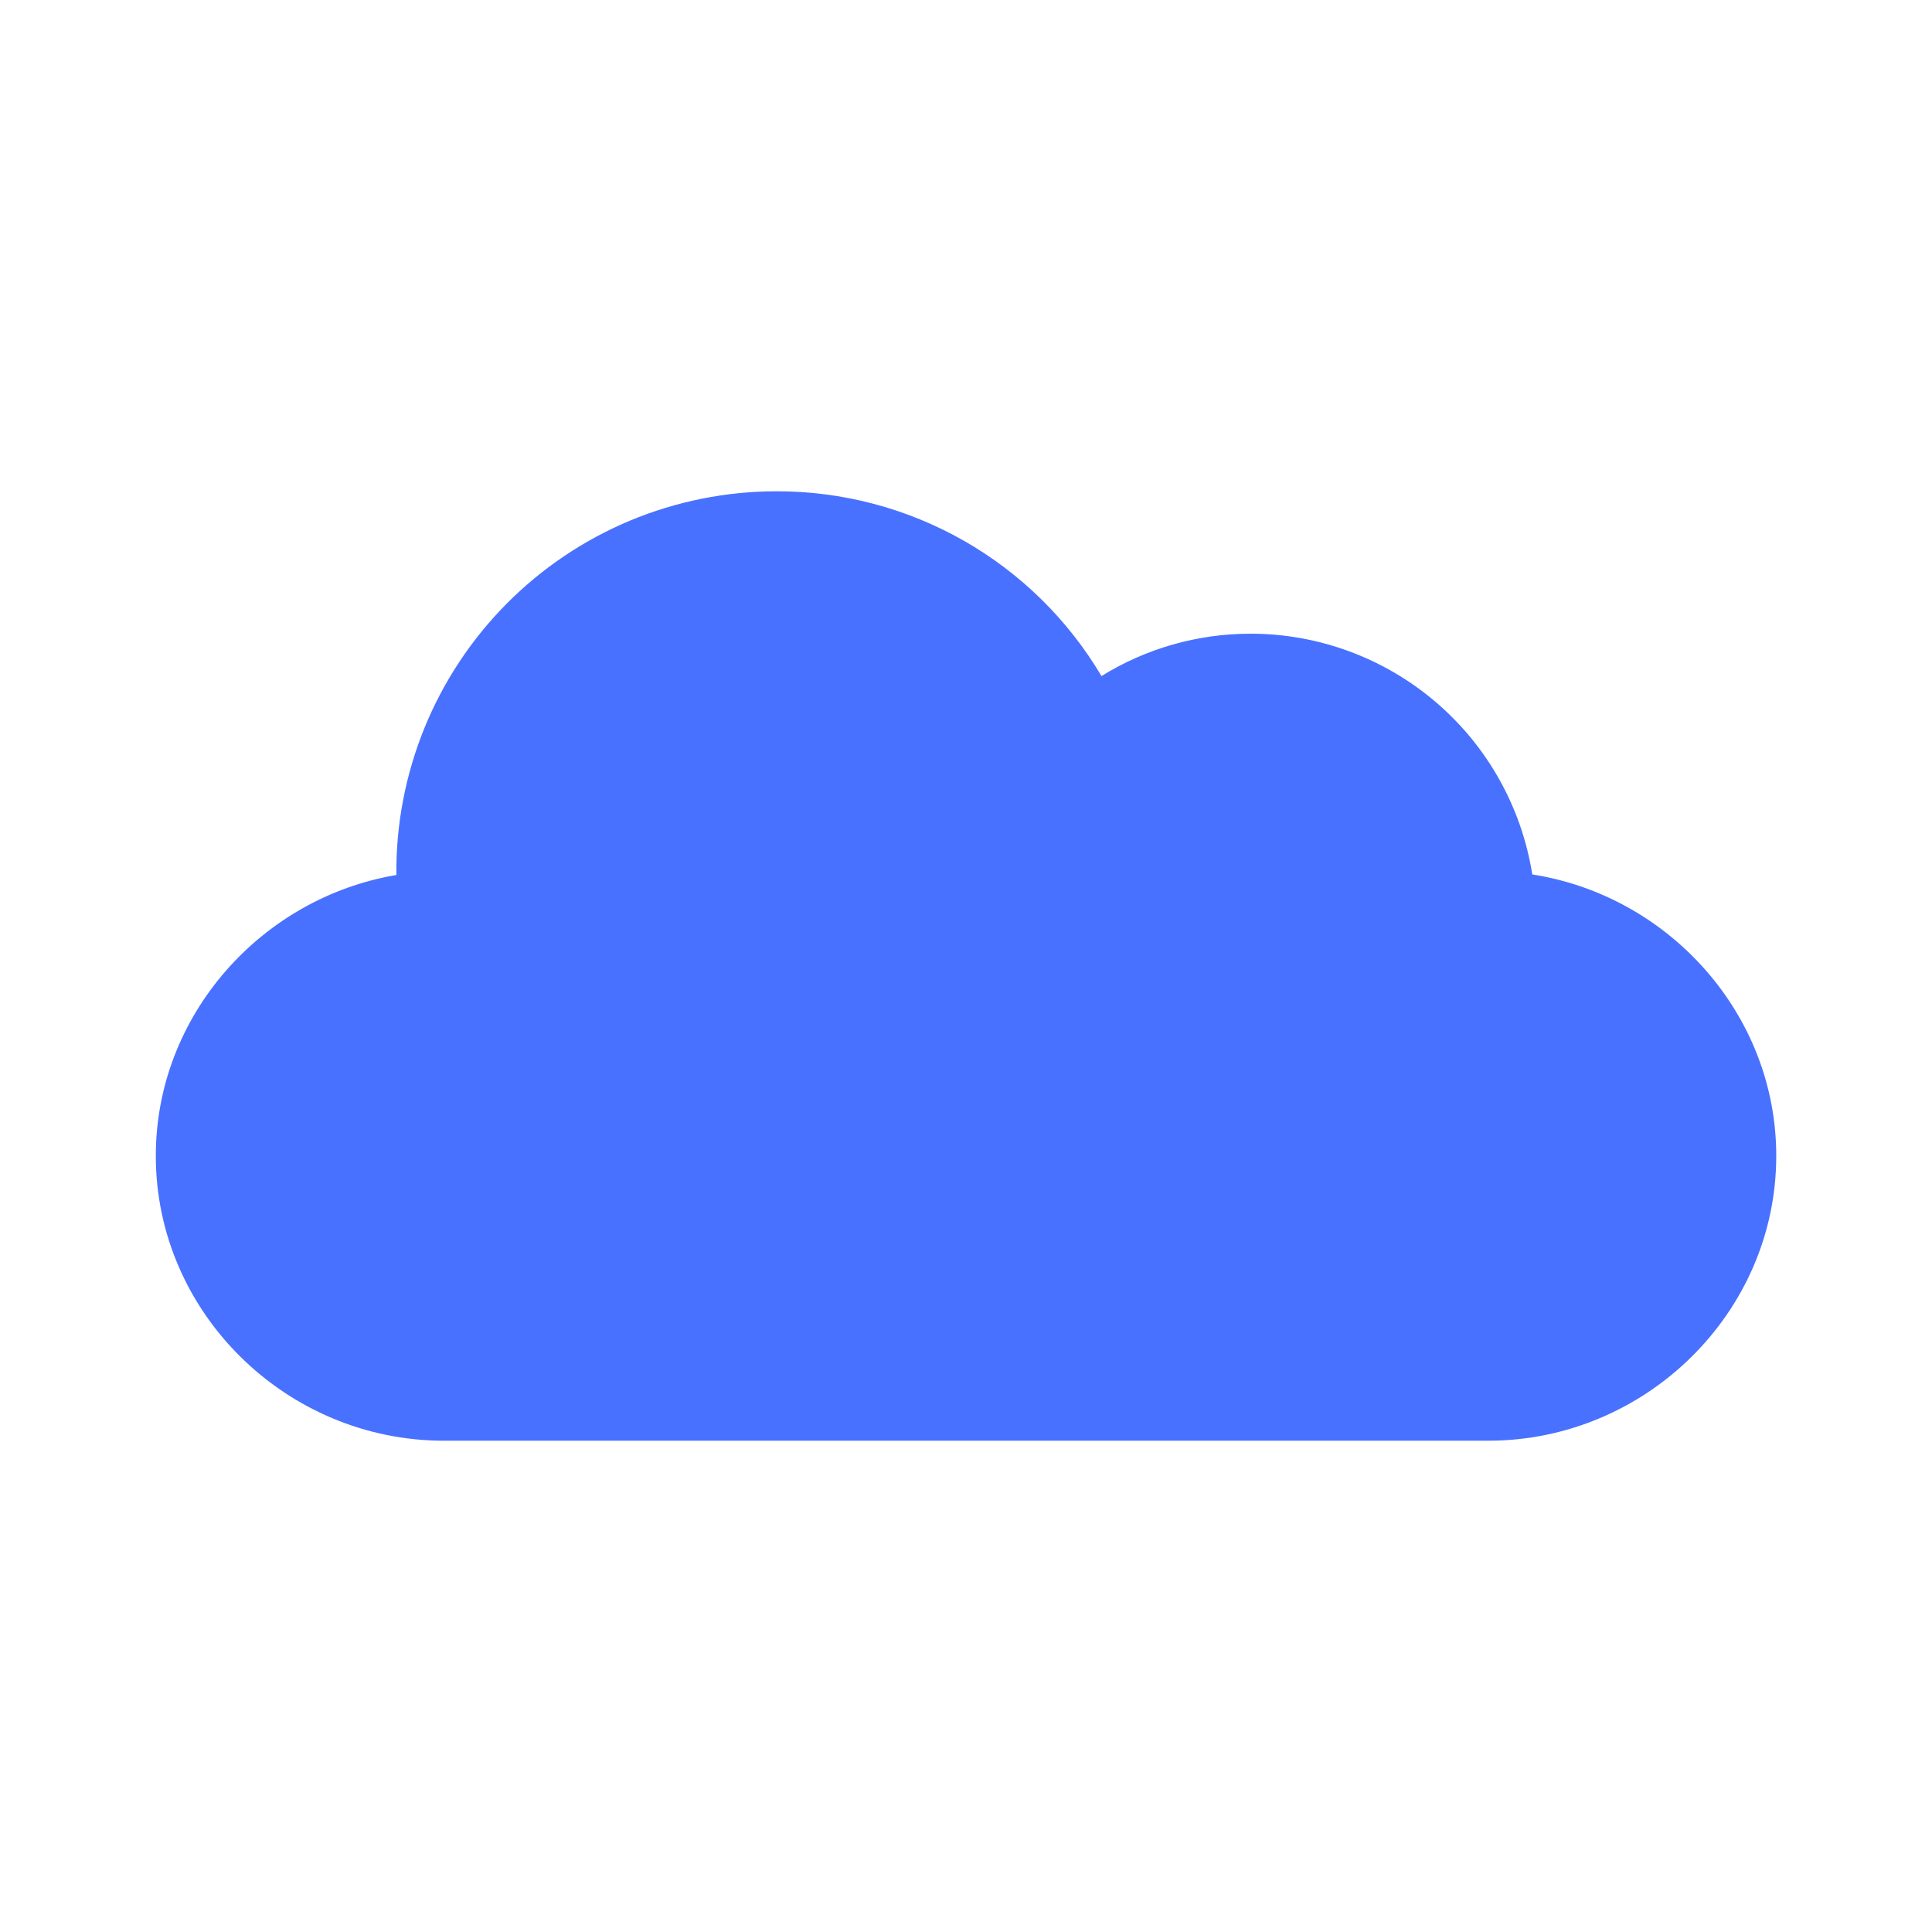
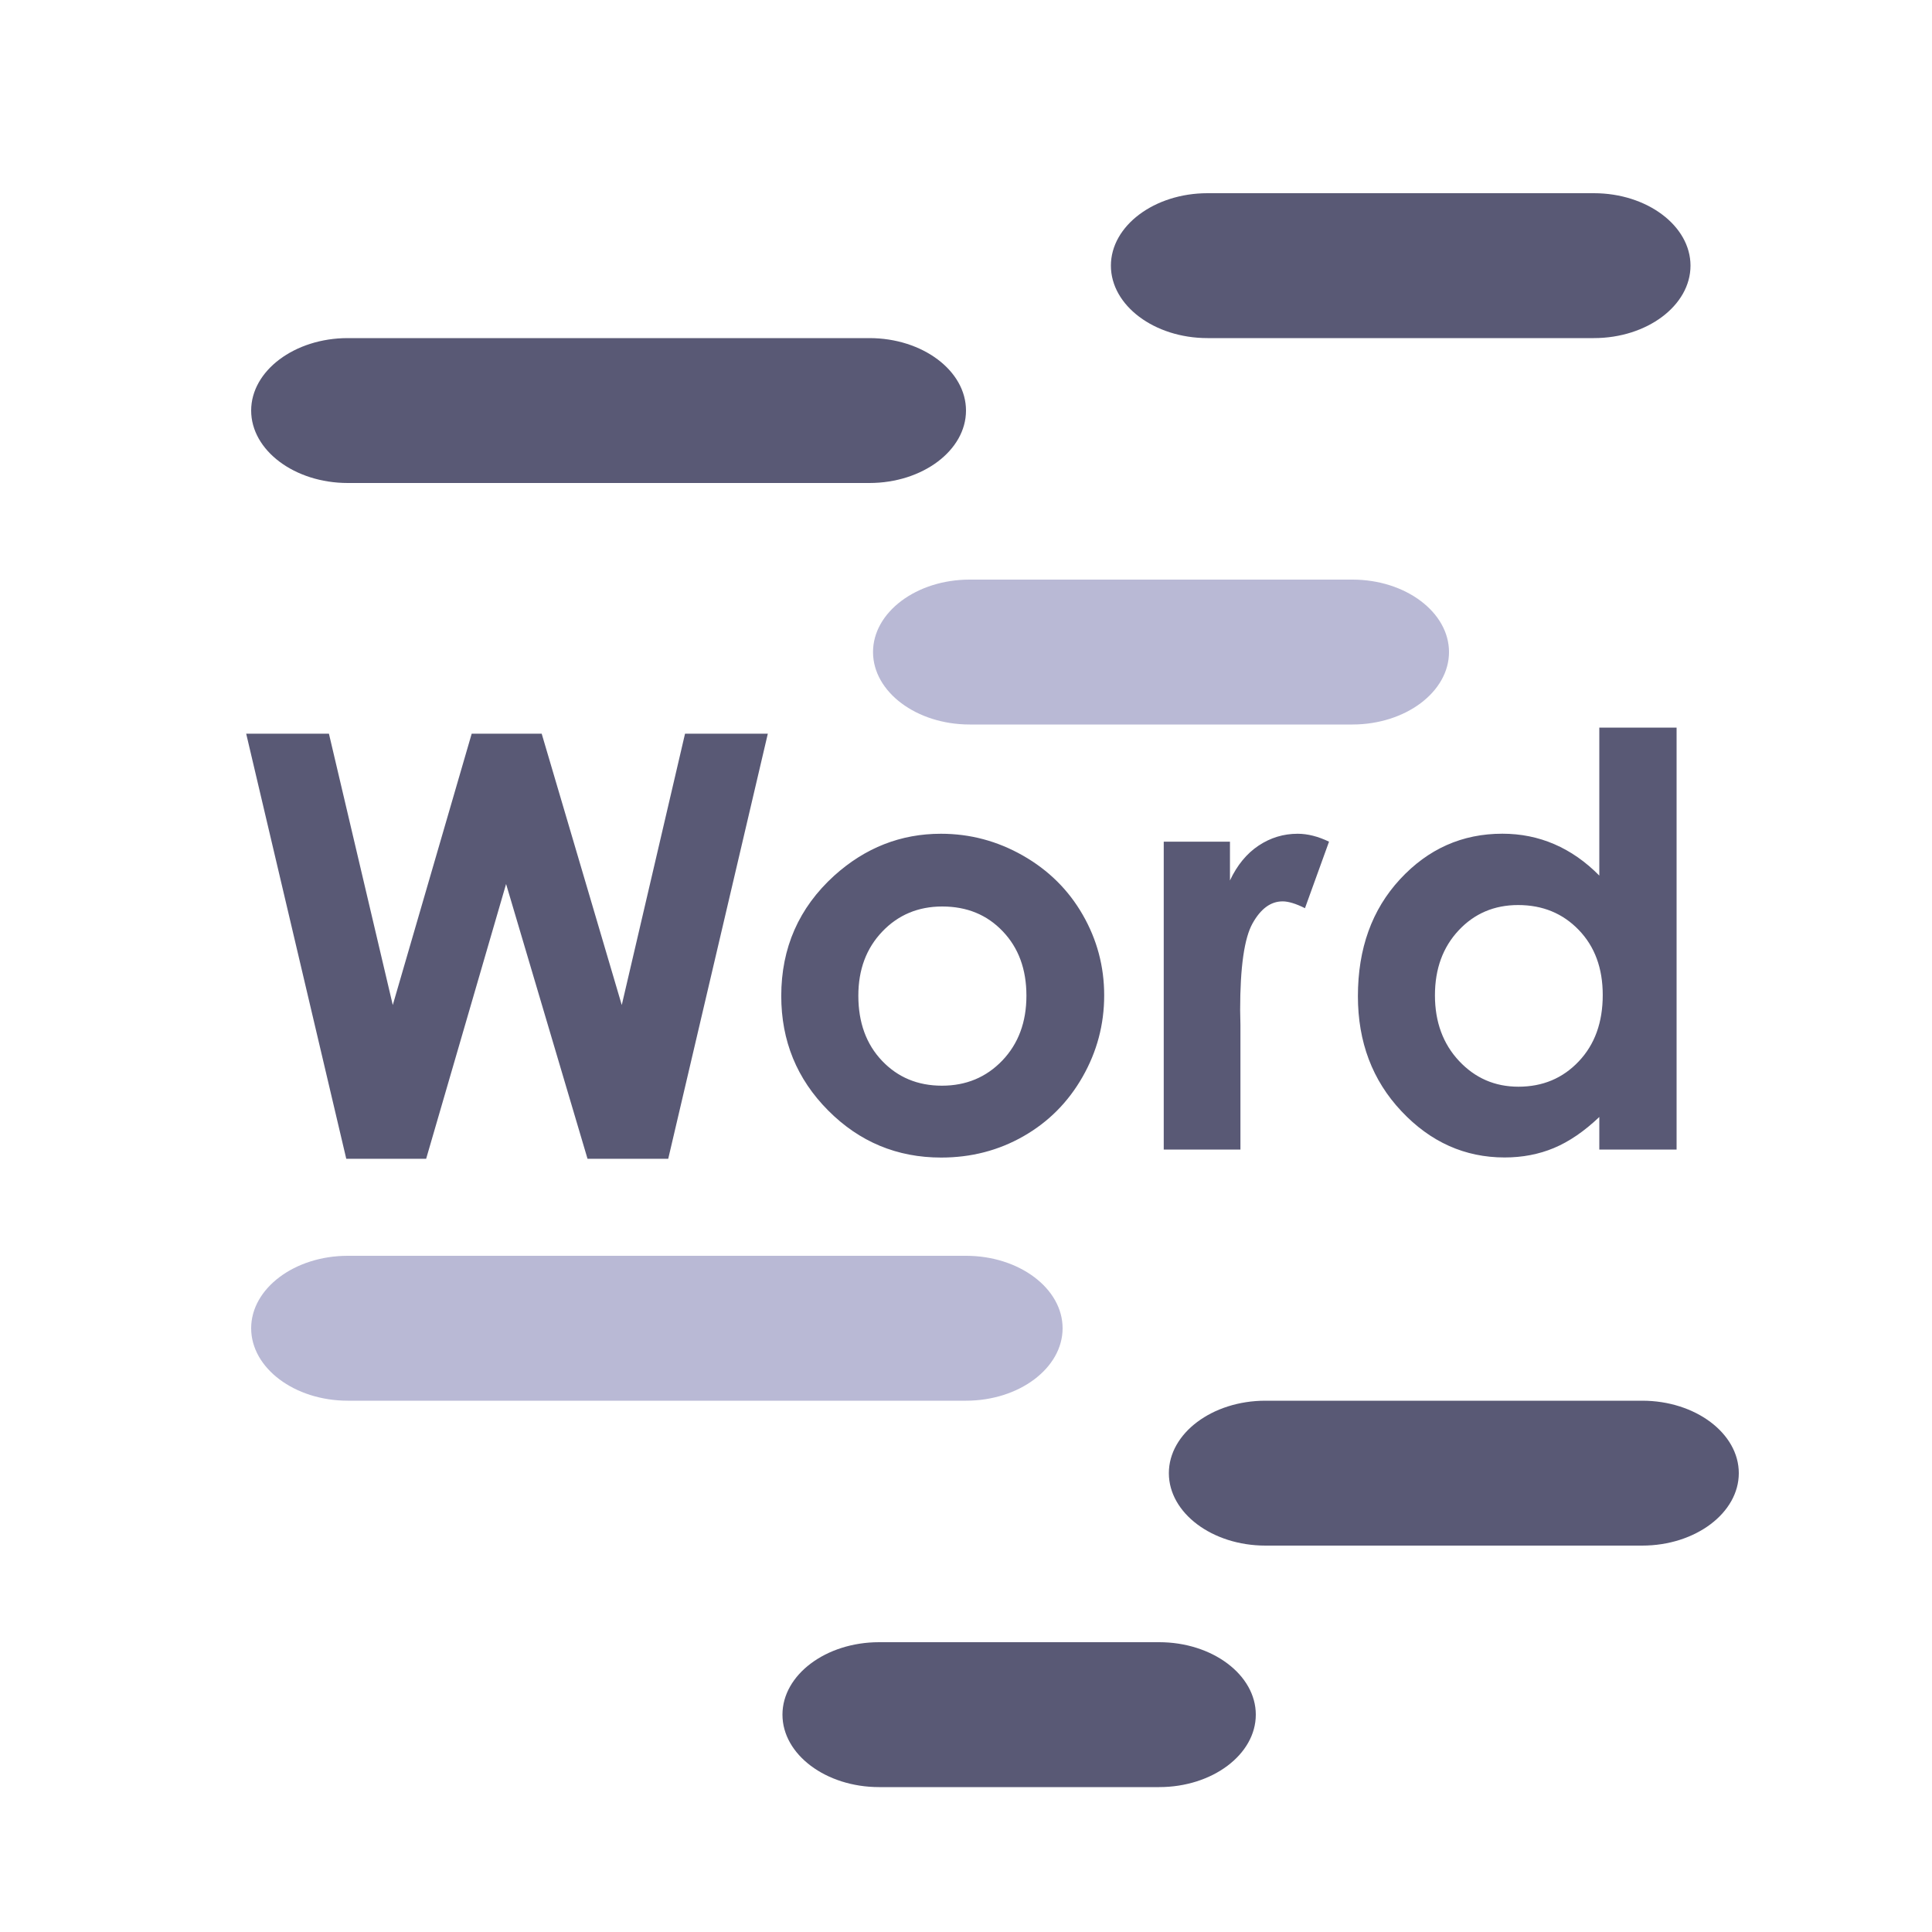
- <svg xmlns="http://www.w3.org/2000/svg" width="31" height="31" viewBox="0 0 31 31" fill="none">
-   <path d="M24.586 14.03C24.416 12.954 23.867 11.974 23.04 11.267C22.212 10.559 21.159 10.169 20.07 10.168C19.213 10.168 18.388 10.405 17.674 10.848C17.137 9.942 16.373 9.192 15.458 8.672C14.542 8.152 13.507 7.88 12.454 7.883C11.649 7.884 10.851 8.044 10.108 8.354C9.365 8.665 8.691 9.119 8.124 9.692C7.558 10.264 7.11 10.943 6.807 11.689C6.505 12.436 6.352 13.235 6.36 14.04C4.2 14.404 2.5 16.286 2.5 18.547C2.5 21.067 4.6 23.117 7.121 23.117H23.88C26.4 23.117 28.501 21.067 28.501 18.547C28.501 16.267 26.773 14.372 24.587 14.031L24.586 14.03Z" fill="#4971FF" />
+ <svg xmlns="http://www.w3.org/2000/svg" version="1.1" id="Layer_1" x="0px" y="0px" width="40px" height="40px" viewBox="0 0 40 40" enable-background="new 0 0 40 40" xml:space="preserve">
+   <g>
+     <path fill="#B9B9D5" d="M28,15h-7.925c-1.1,0-2-0.675-2-1.5s0.9-1.5,2-1.5H28c1.1,0,2,0.675,2,1.5S29.1,15,28,15z M22,27.5   c0-0.825-0.9-1.5-2-1.5H7.2c-1.1,0-2,0.675-2,1.5s0.9,1.5,2,1.5H20C21.1,29,22,28.325,22,27.5z" />
+     <path fill="#595975" d="M5.097,15.19h1.713l1.322,5.618l1.634-5.618h1.449l1.658,5.618l1.31-5.618h1.714l-2.062,8.801h-1.671   l-1.686-5.689l-1.655,5.689H7.169L5.097,15.19z M19.481,17.262c0.602,0,1.167,0.15,1.696,0.451s0.942,0.709,1.239,1.225   s0.445,1.072,0.445,1.67c0,0.602-0.149,1.164-0.448,1.688s-0.706,0.933-1.222,1.228s-1.084,0.442-1.705,0.442   c-0.914,0-1.694-0.325-2.341-0.976s-0.97-1.44-0.97-2.37c0-0.996,0.365-1.826,1.096-2.49   C17.913,17.551,18.649,17.262,19.481,17.262z M19.508,18.768c-0.497,0-0.911,0.173-1.241,0.519   c-0.331,0.346-0.496,0.788-0.496,1.327c0,0.555,0.163,1.004,0.49,1.348c0.327,0.344,0.74,0.516,1.241,0.516s0.917-0.174,1.25-0.521   c0.332-0.348,0.499-0.795,0.499-1.342s-0.163-0.991-0.49-1.333C20.434,18.938,20.017,18.768,19.508,18.768z M24.094,17.426h1.371   v0.803c0.148-0.316,0.346-0.557,0.592-0.721s0.516-0.246,0.809-0.246c0.207,0,0.424,0.055,0.65,0.164l-0.498,1.377   c-0.188-0.094-0.342-0.141-0.463-0.141c-0.246,0-0.453,0.152-0.623,0.457s-0.256,0.902-0.256,1.793l0.006,0.311v2.578h-1.588   V17.426z M33.112,15.064h1.6v8.736h-1.6v-0.674c-0.312,0.297-0.626,0.511-0.939,0.642s-0.654,0.196-1.021,0.196   c-0.824,0-1.536-0.319-2.137-0.958c-0.602-0.639-0.901-1.433-0.901-2.382c0-0.984,0.29-1.791,0.872-2.42s1.287-0.943,2.119-0.943   c0.382,0,0.74,0.072,1.076,0.217s0.646,0.361,0.931,0.65V15.064z M31.431,18.738c-0.494,0-0.905,0.175-1.231,0.524   c-0.328,0.35-0.491,0.798-0.491,1.345c0,0.551,0.167,1.004,0.499,1.359c0.333,0.355,0.742,0.533,1.229,0.533   c0.503,0,0.919-0.175,1.249-0.524c0.332-0.35,0.497-0.808,0.497-1.374c0-0.555-0.165-1.004-0.497-1.348   C32.355,18.91,31.938,18.738,31.431,18.738z M33,7h-8c-1.1,0-2-0.675-2-1.5S23.9,4,25,4h8c1.1,0,2,0.675,2,1.5S34.1,7,33,7z    M20,8.5C20,7.675,19.1,7,18,7H7.2c-1.1,0-2,0.675-2,1.5s0.9,1.5,2,1.5H18C19.1,10,20,9.325,20,8.5z M36,30.5   c0-0.825-0.9-1.5-2-1.5h-7.8c-1.101,0-2,0.675-2,1.5s0.899,1.5,2,1.5H34C35.1,32,36,31.325,36,30.5z M26,35.5   c0-0.825-0.9-1.5-2-1.5h-5.8c-1.1,0-2,0.675-2,1.5s0.9,1.5,2,1.5H24C25.1,37,26,36.325,26,35.5z" />
+   </g>
</svg>
